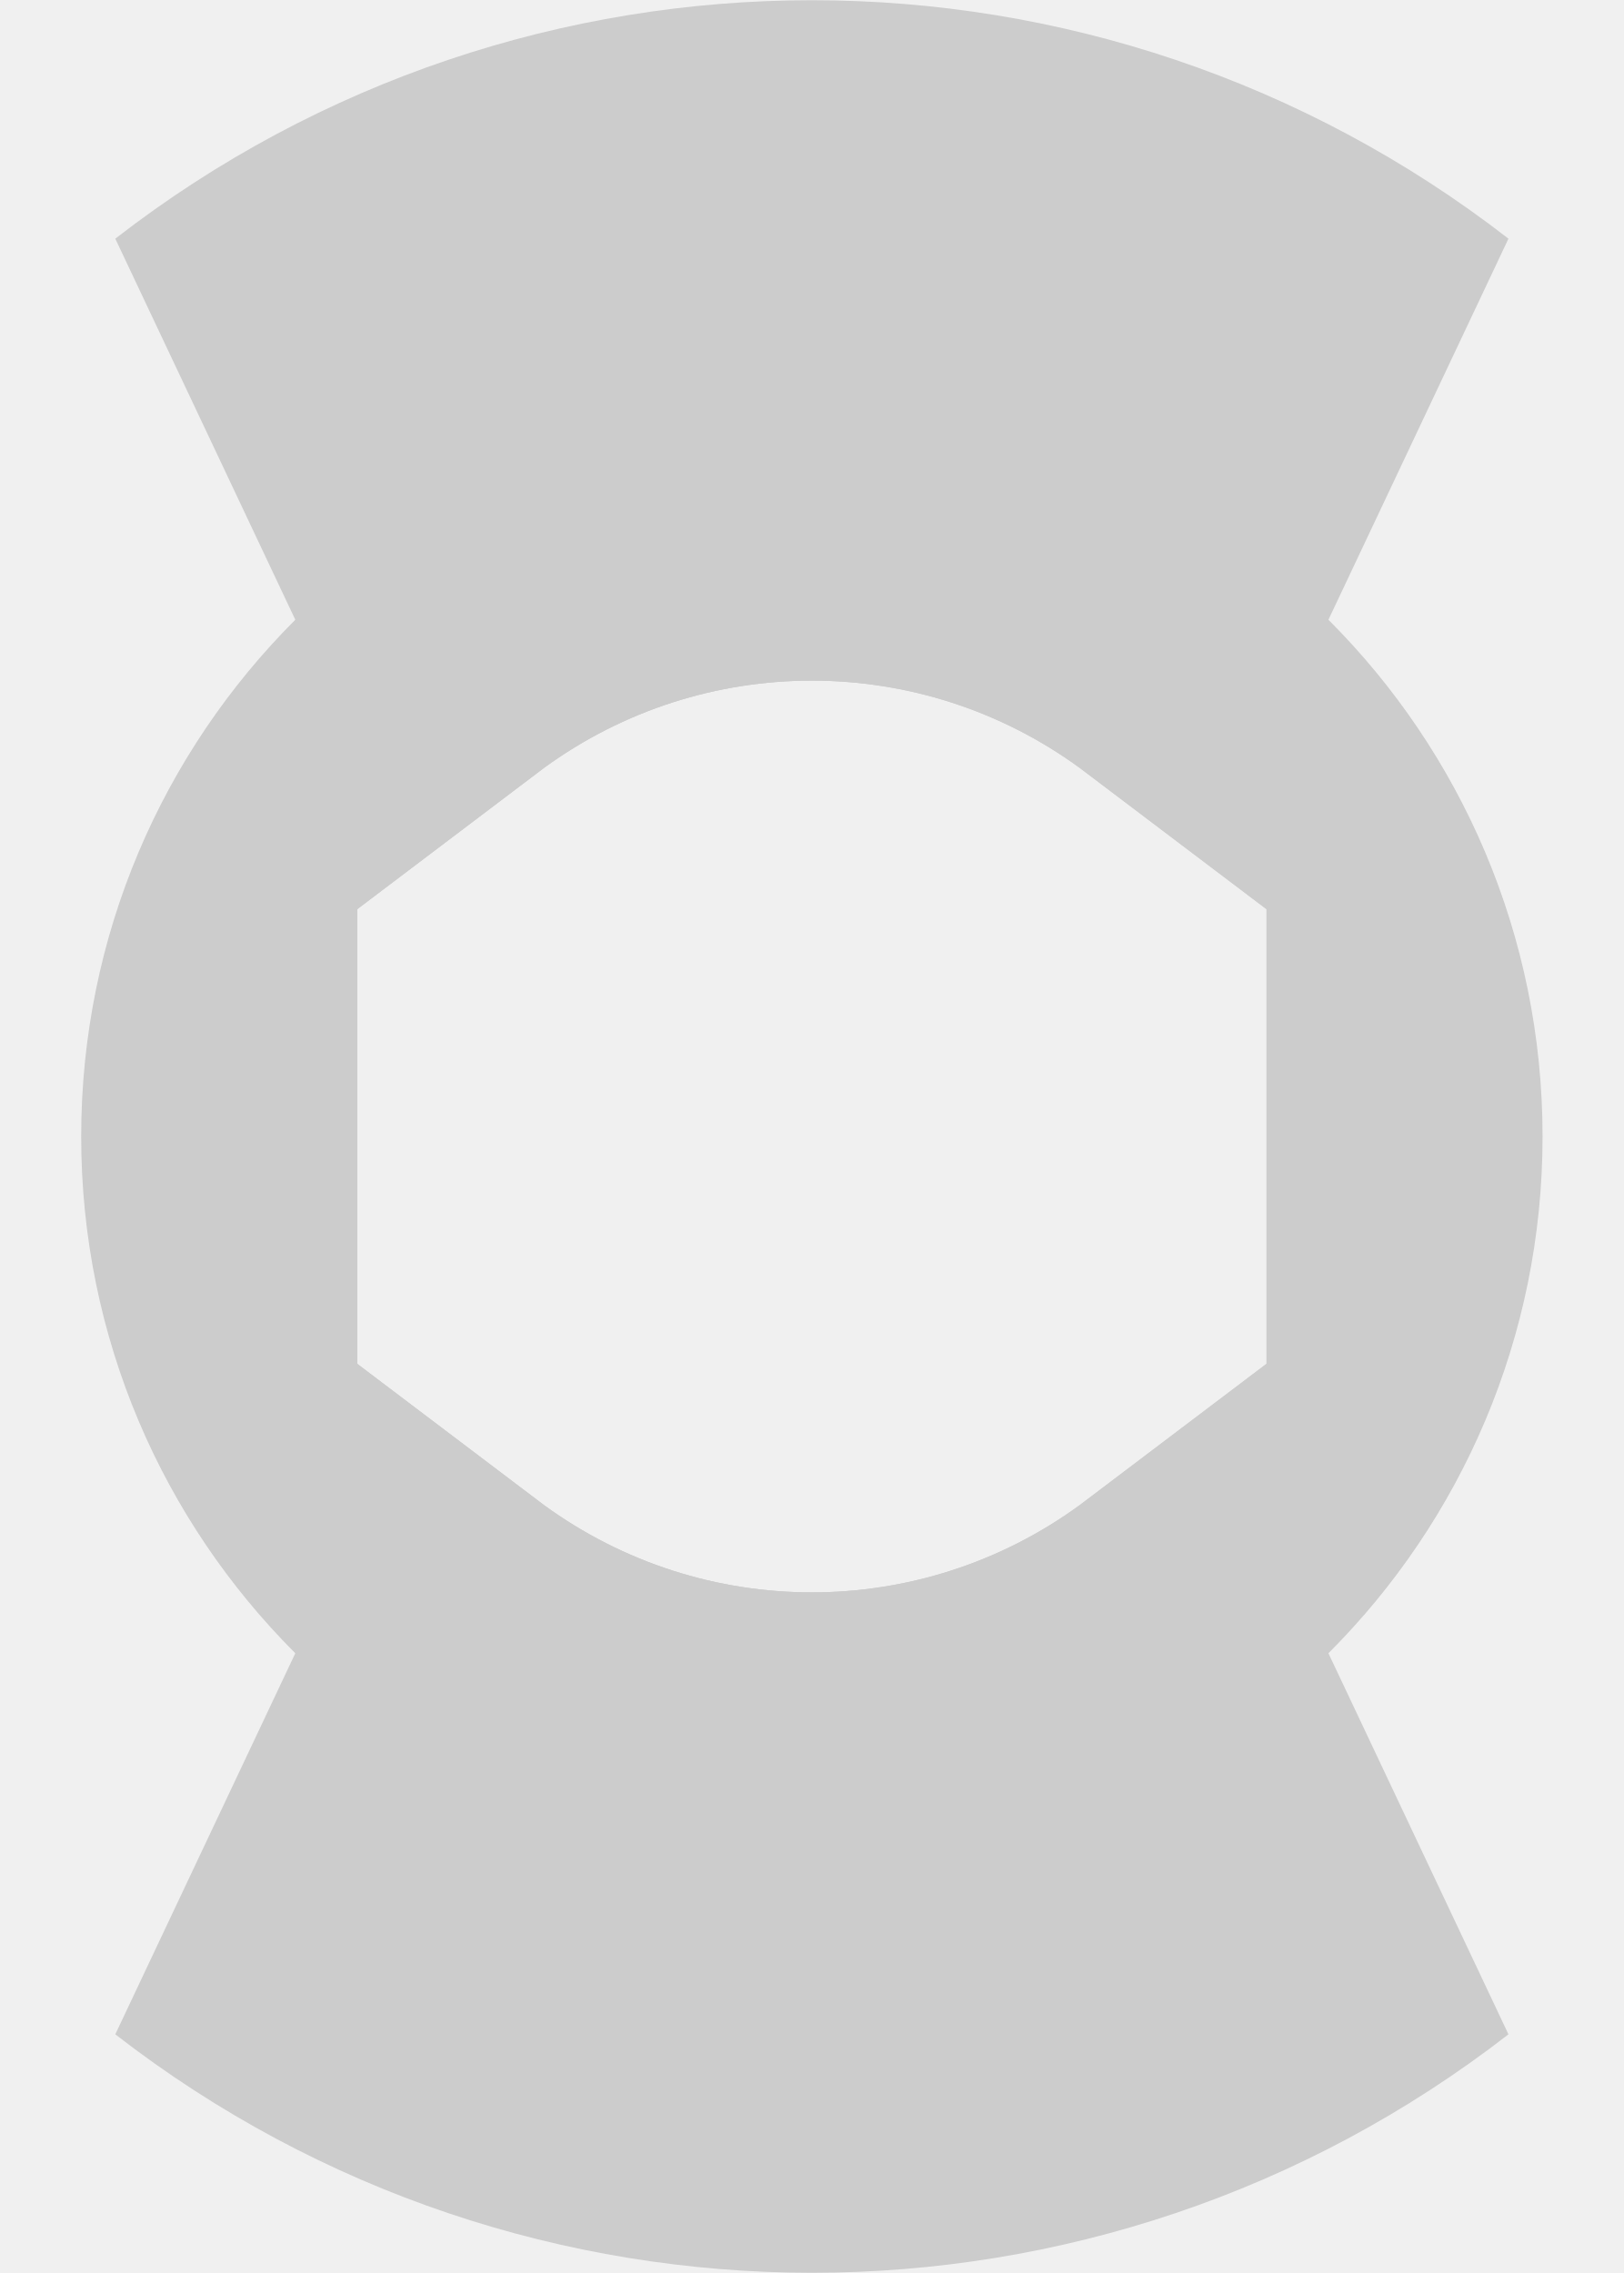
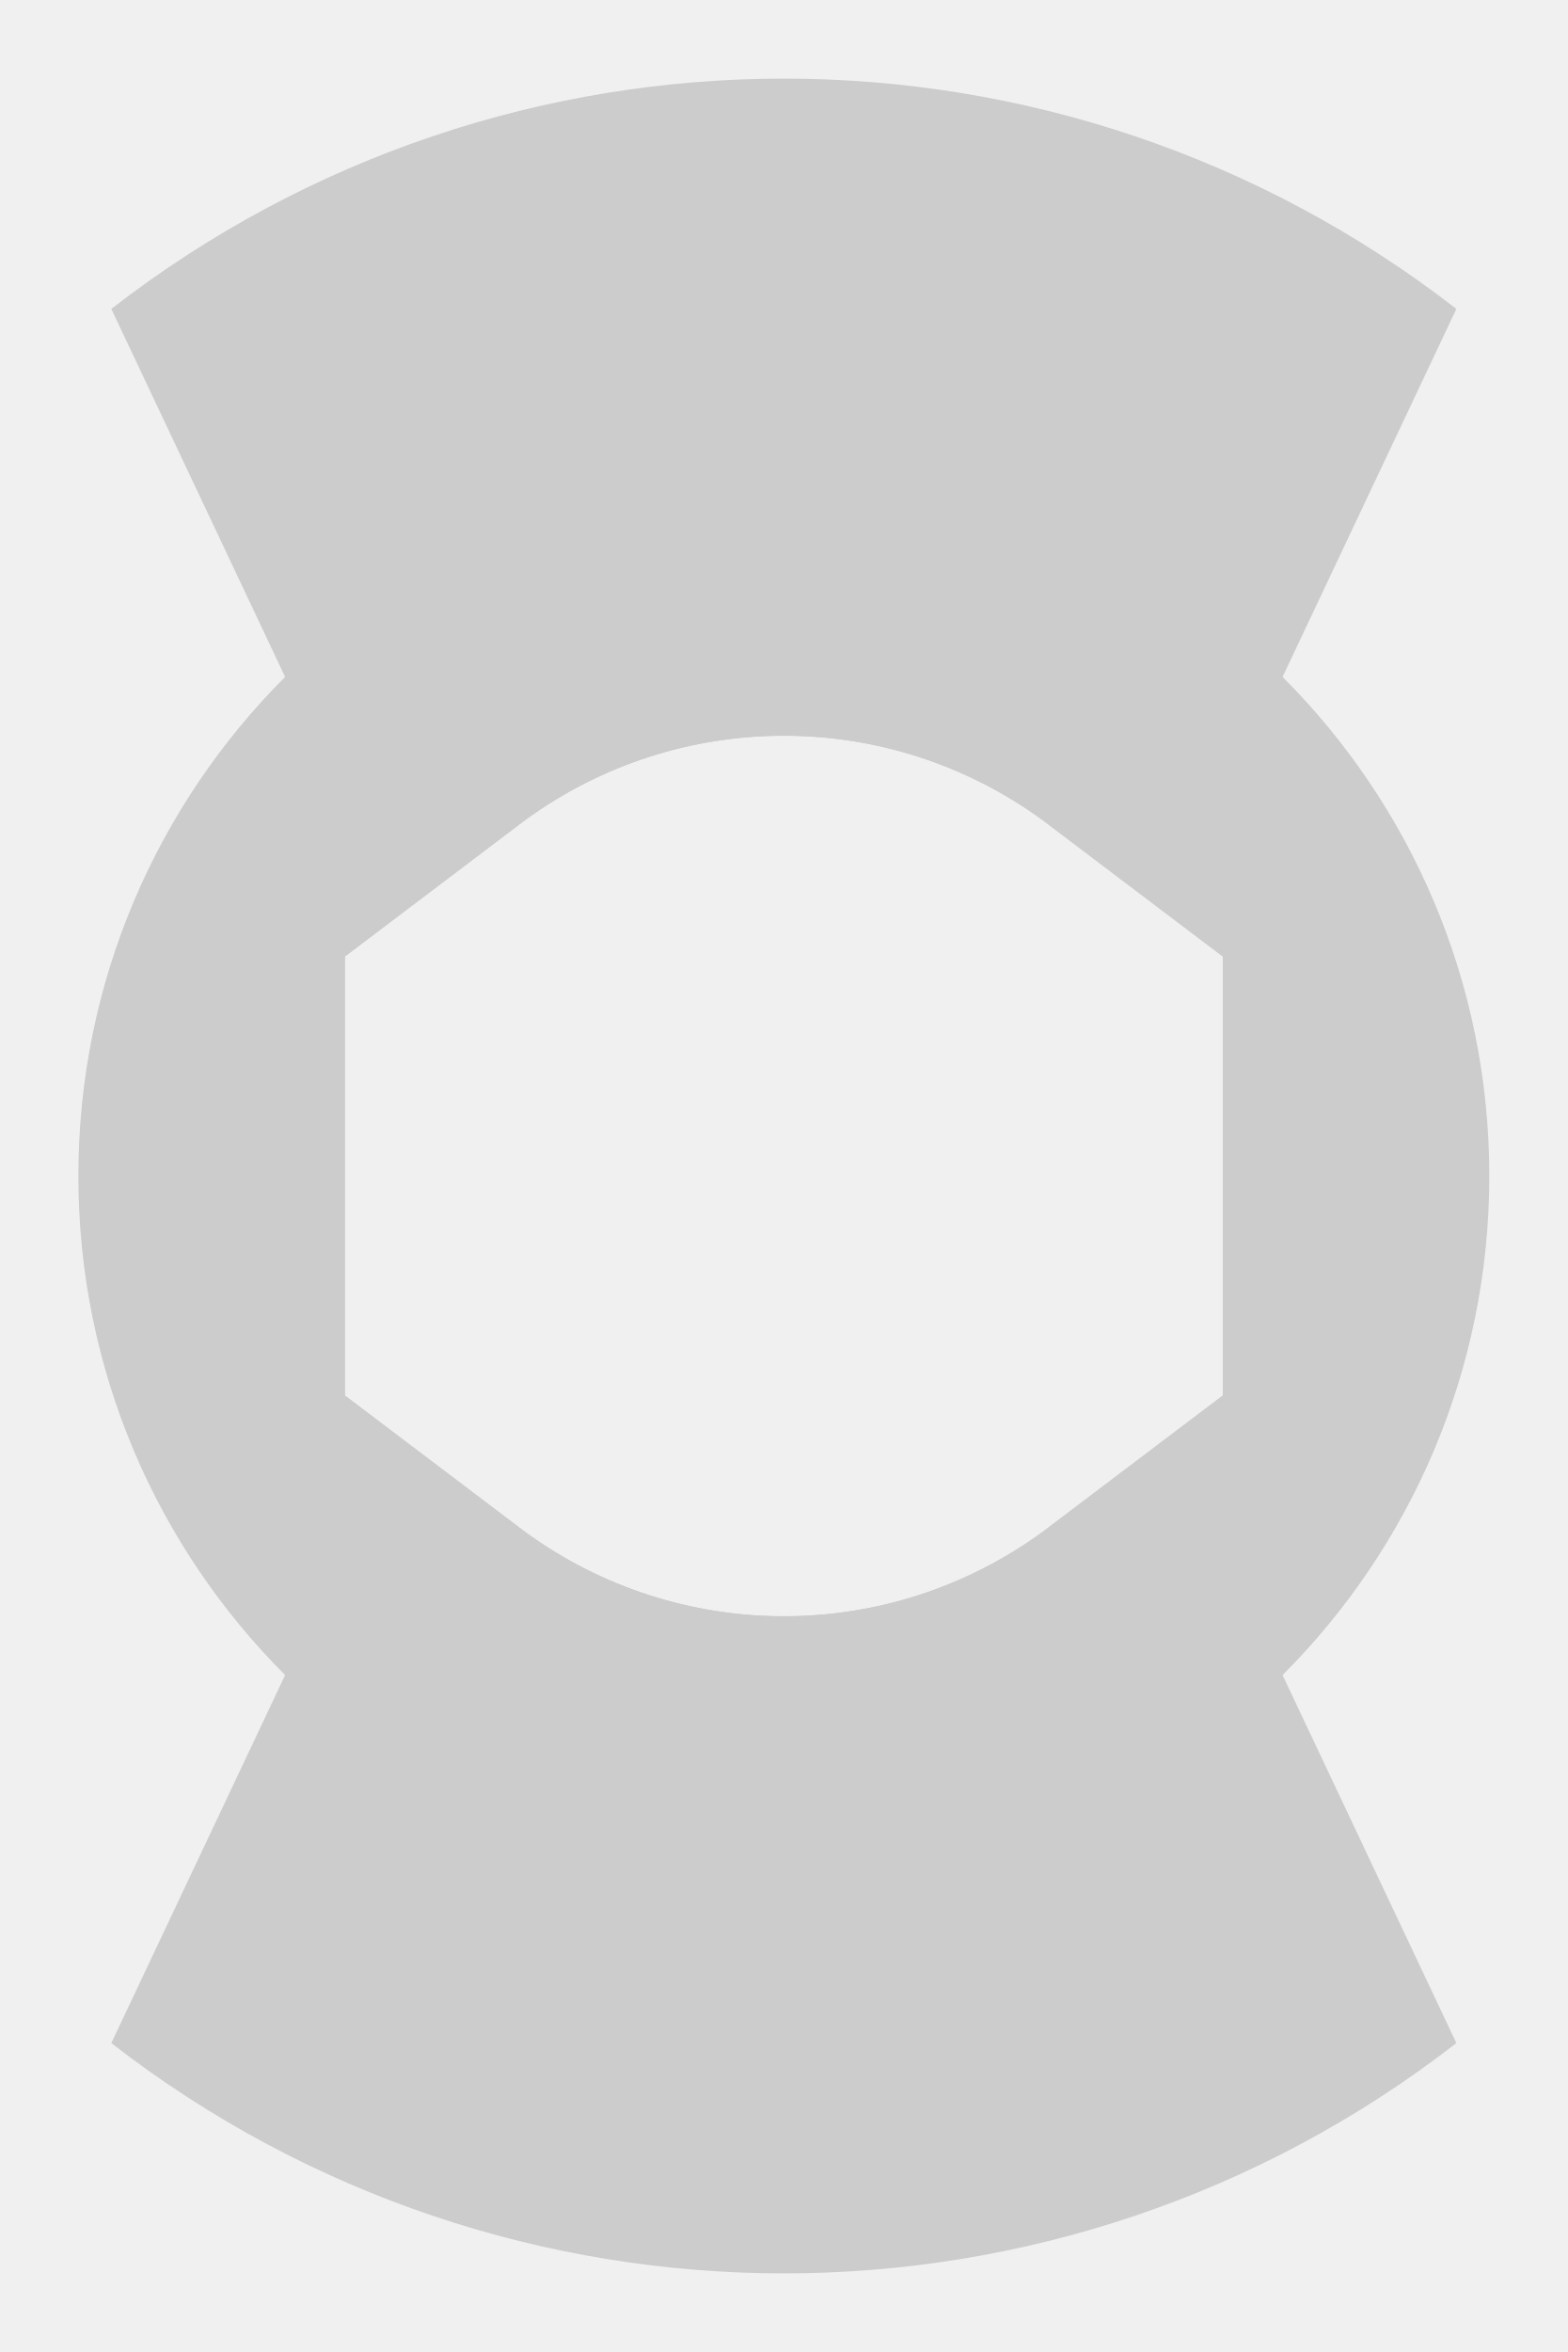
- <svg xmlns="http://www.w3.org/2000/svg" viewBox="-50 -70 100 140">
+ <svg xmlns="http://www.w3.org/2000/svg" viewBox="-50 -75 100 150">
  <style>
      mask~* {fill: #ccc;}
      mask~:not(:target) {display: none;}
  </style>
  <mask id="hole">
    <rect x="-100" y="-100" width="200" height="200" fill="white" />
    <path d="       M 28, 14 L 16.5, 22.7 A28,28,0,0,1,-16.5, 22.7 L-28, 14        L-28,-14 L-16.5,-22.7 A28,28,0,0,1, 16.5,-22.7 L 28,-14" fill="black" />
  </mask>
  <circle id="simple" r="45" mask="url(#hole)" />
  <path id="normal" d="       M 31.8,-31.8 A45,45,0,0,1, 31.8, 31.8 L 42.9, 55.3 A70,70,0,0,1,-42.9, 55.3       L-31.8, 31.8 A45,45,0,0,1,-31.8,-31.8 L-42.9,-55.3 A70,70,0,0,1, 42.9,-55.3" mask="url(#hole)" />
</svg>
